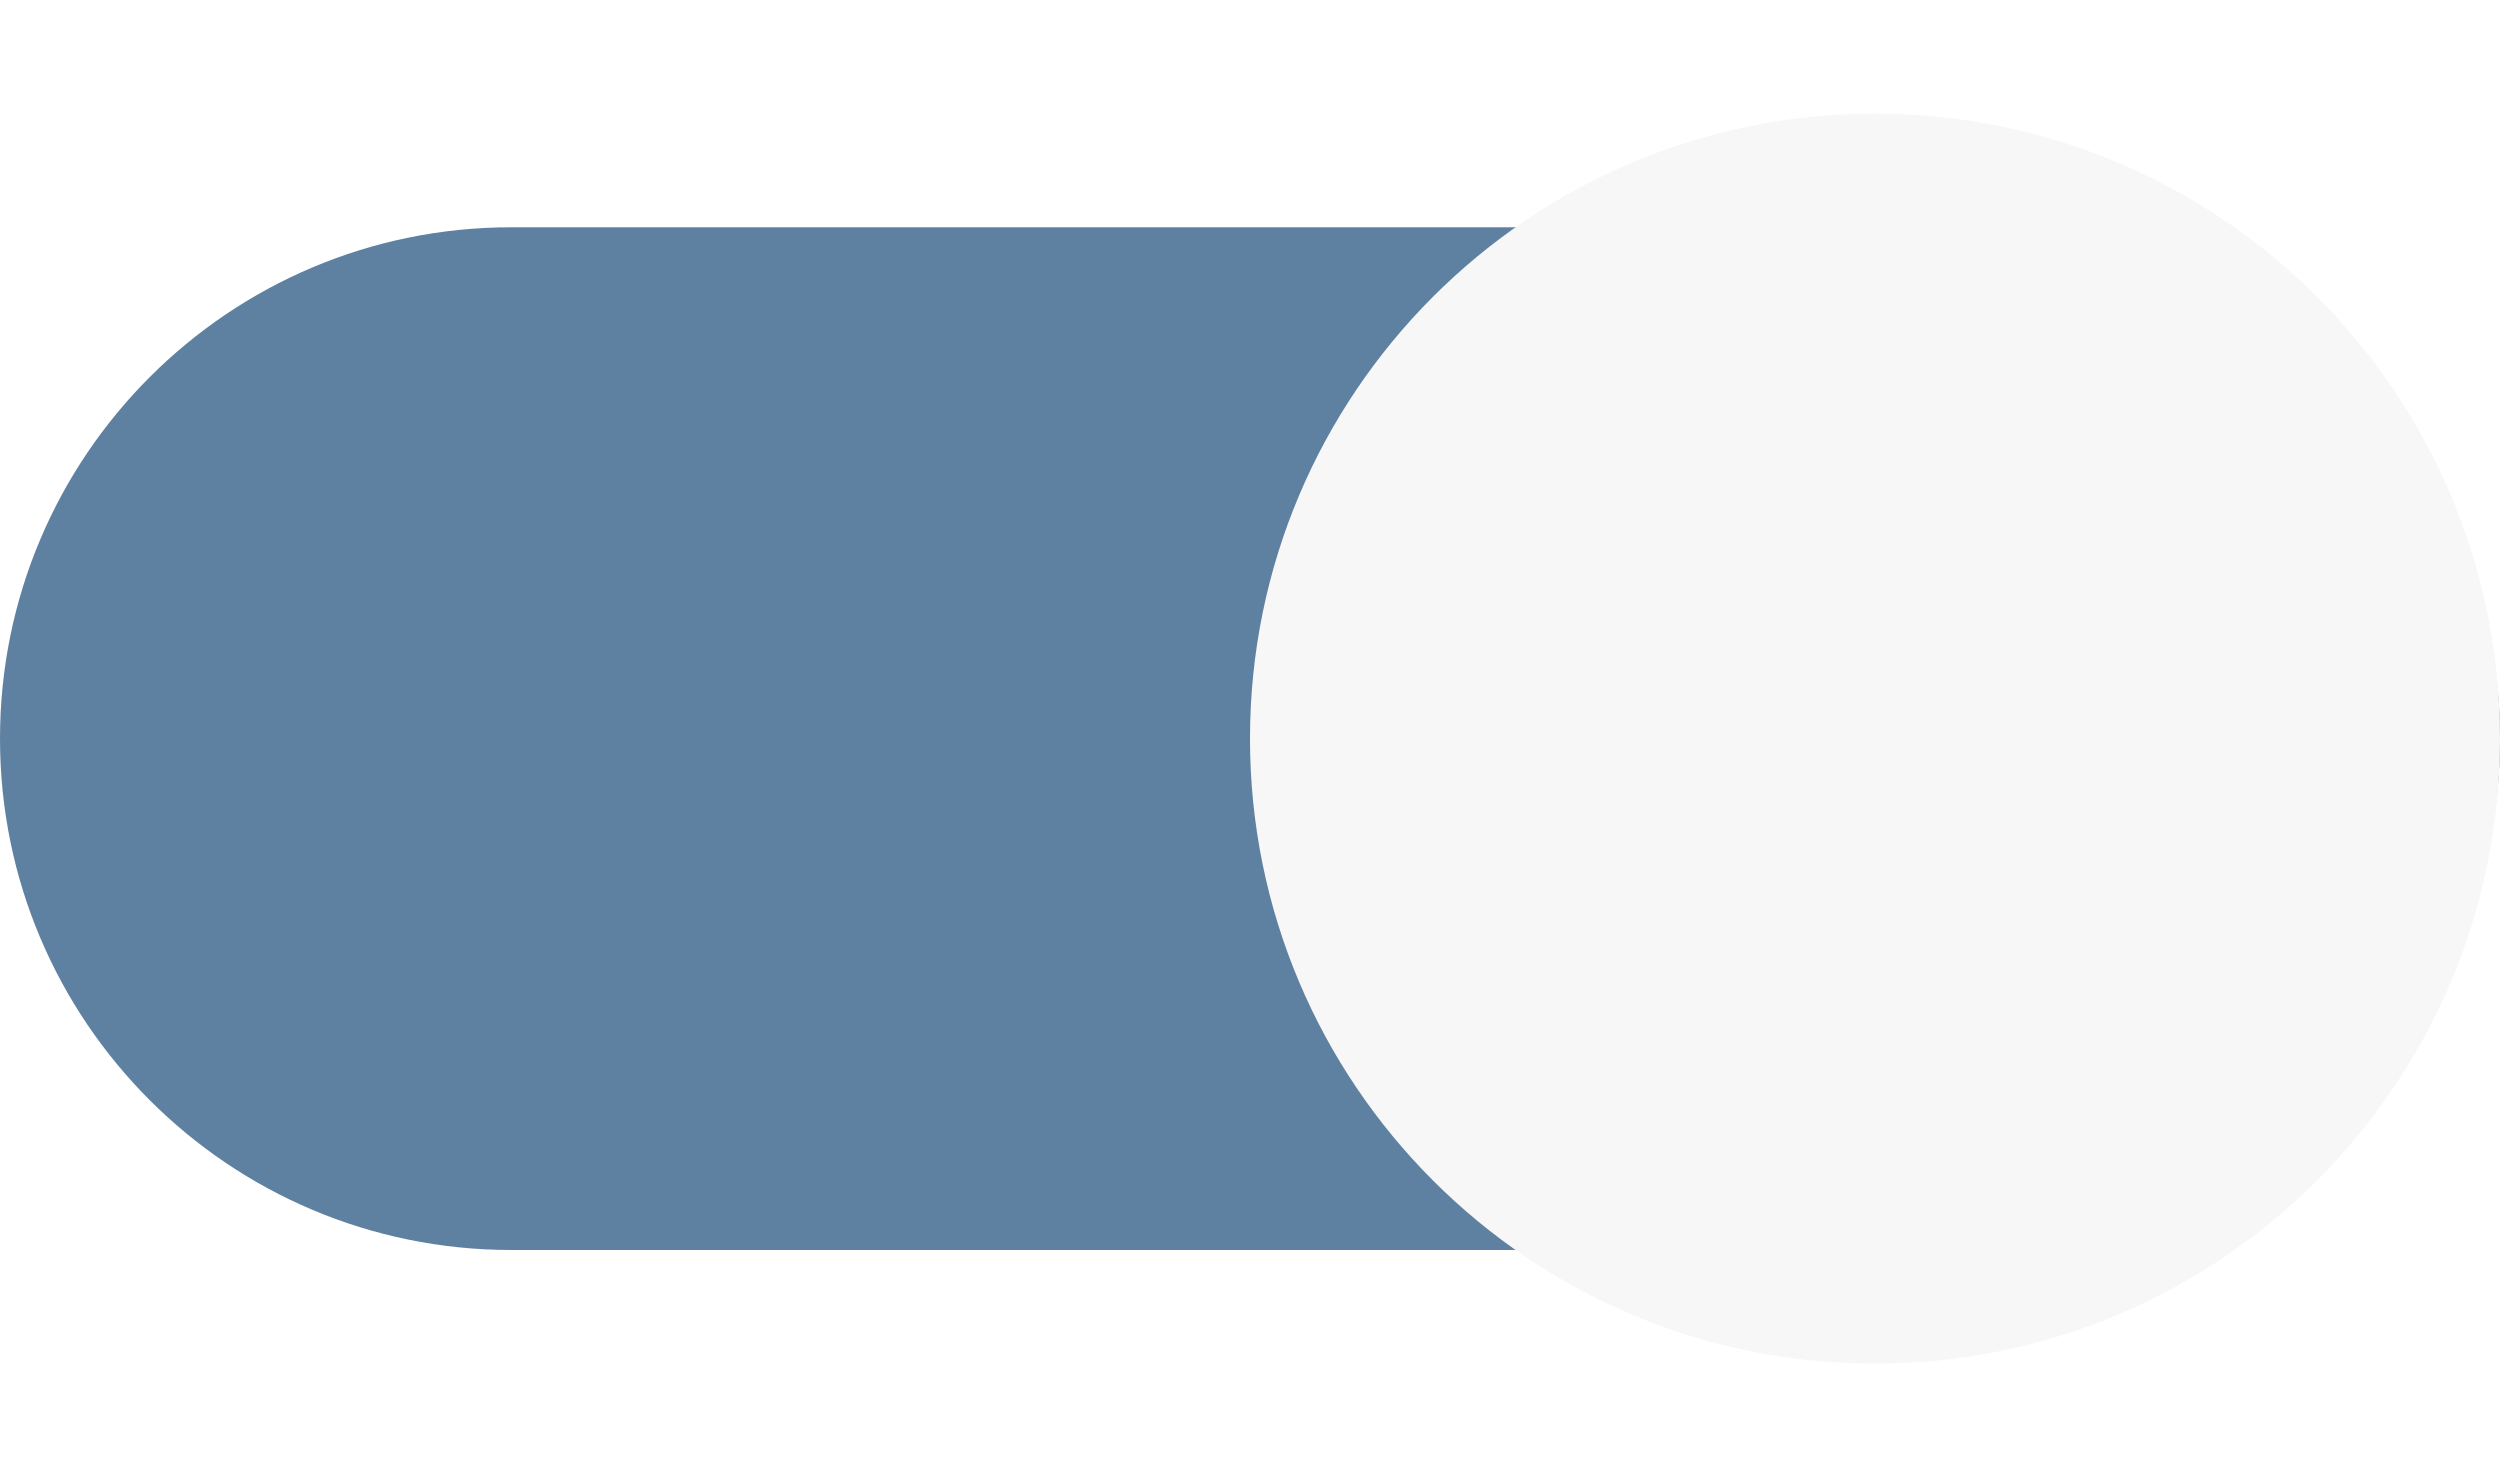
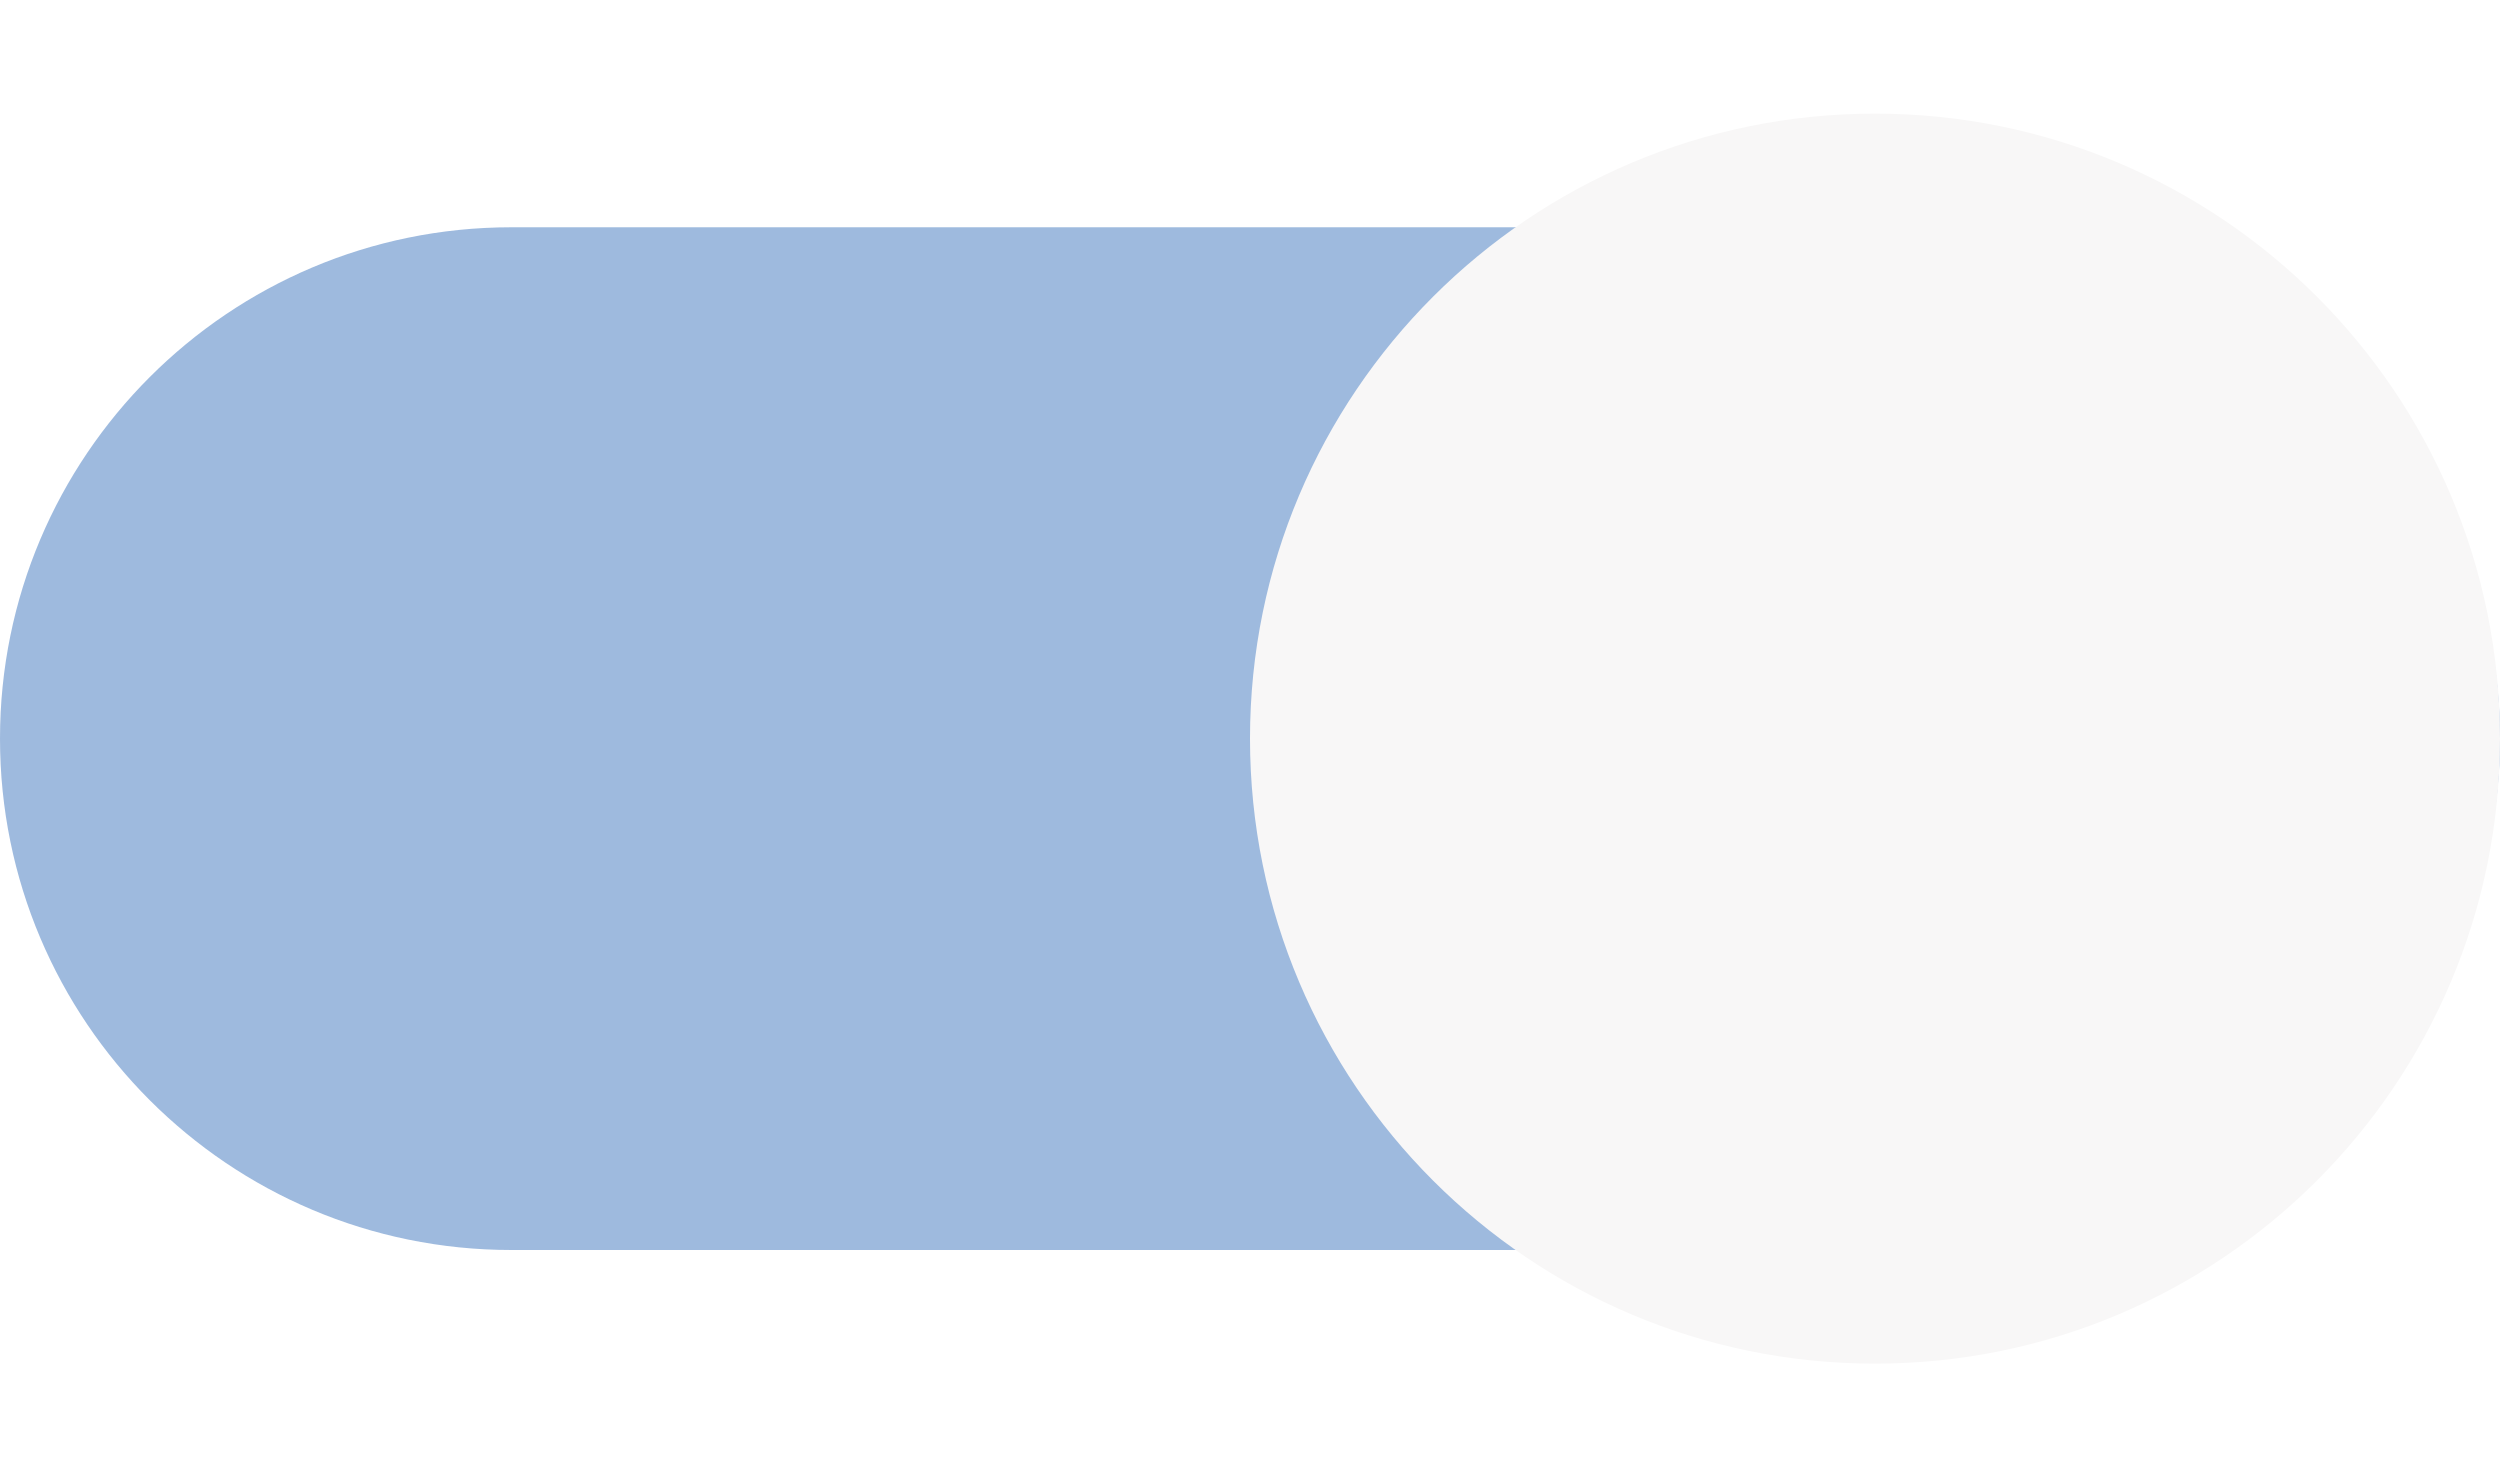
<svg xmlns="http://www.w3.org/2000/svg" viewBox="0 0 44 26">
  <g>
-     <rect y="4" width="44" height="18" rx="9" ry="9" style="fill:#436a90d8;stroke:none;stroke-width:1;marker:none" />
+     <rect y="4" width="44" height="18" rx="9" ry="9" style="fill:#8cadd8d8;stroke:none;stroke-width:1;marker:none" />
    <rect x="22" y="2" width="22" height="22" rx="11" ry="11" fill="#f8f7f7" />
  </g>
</svg>
